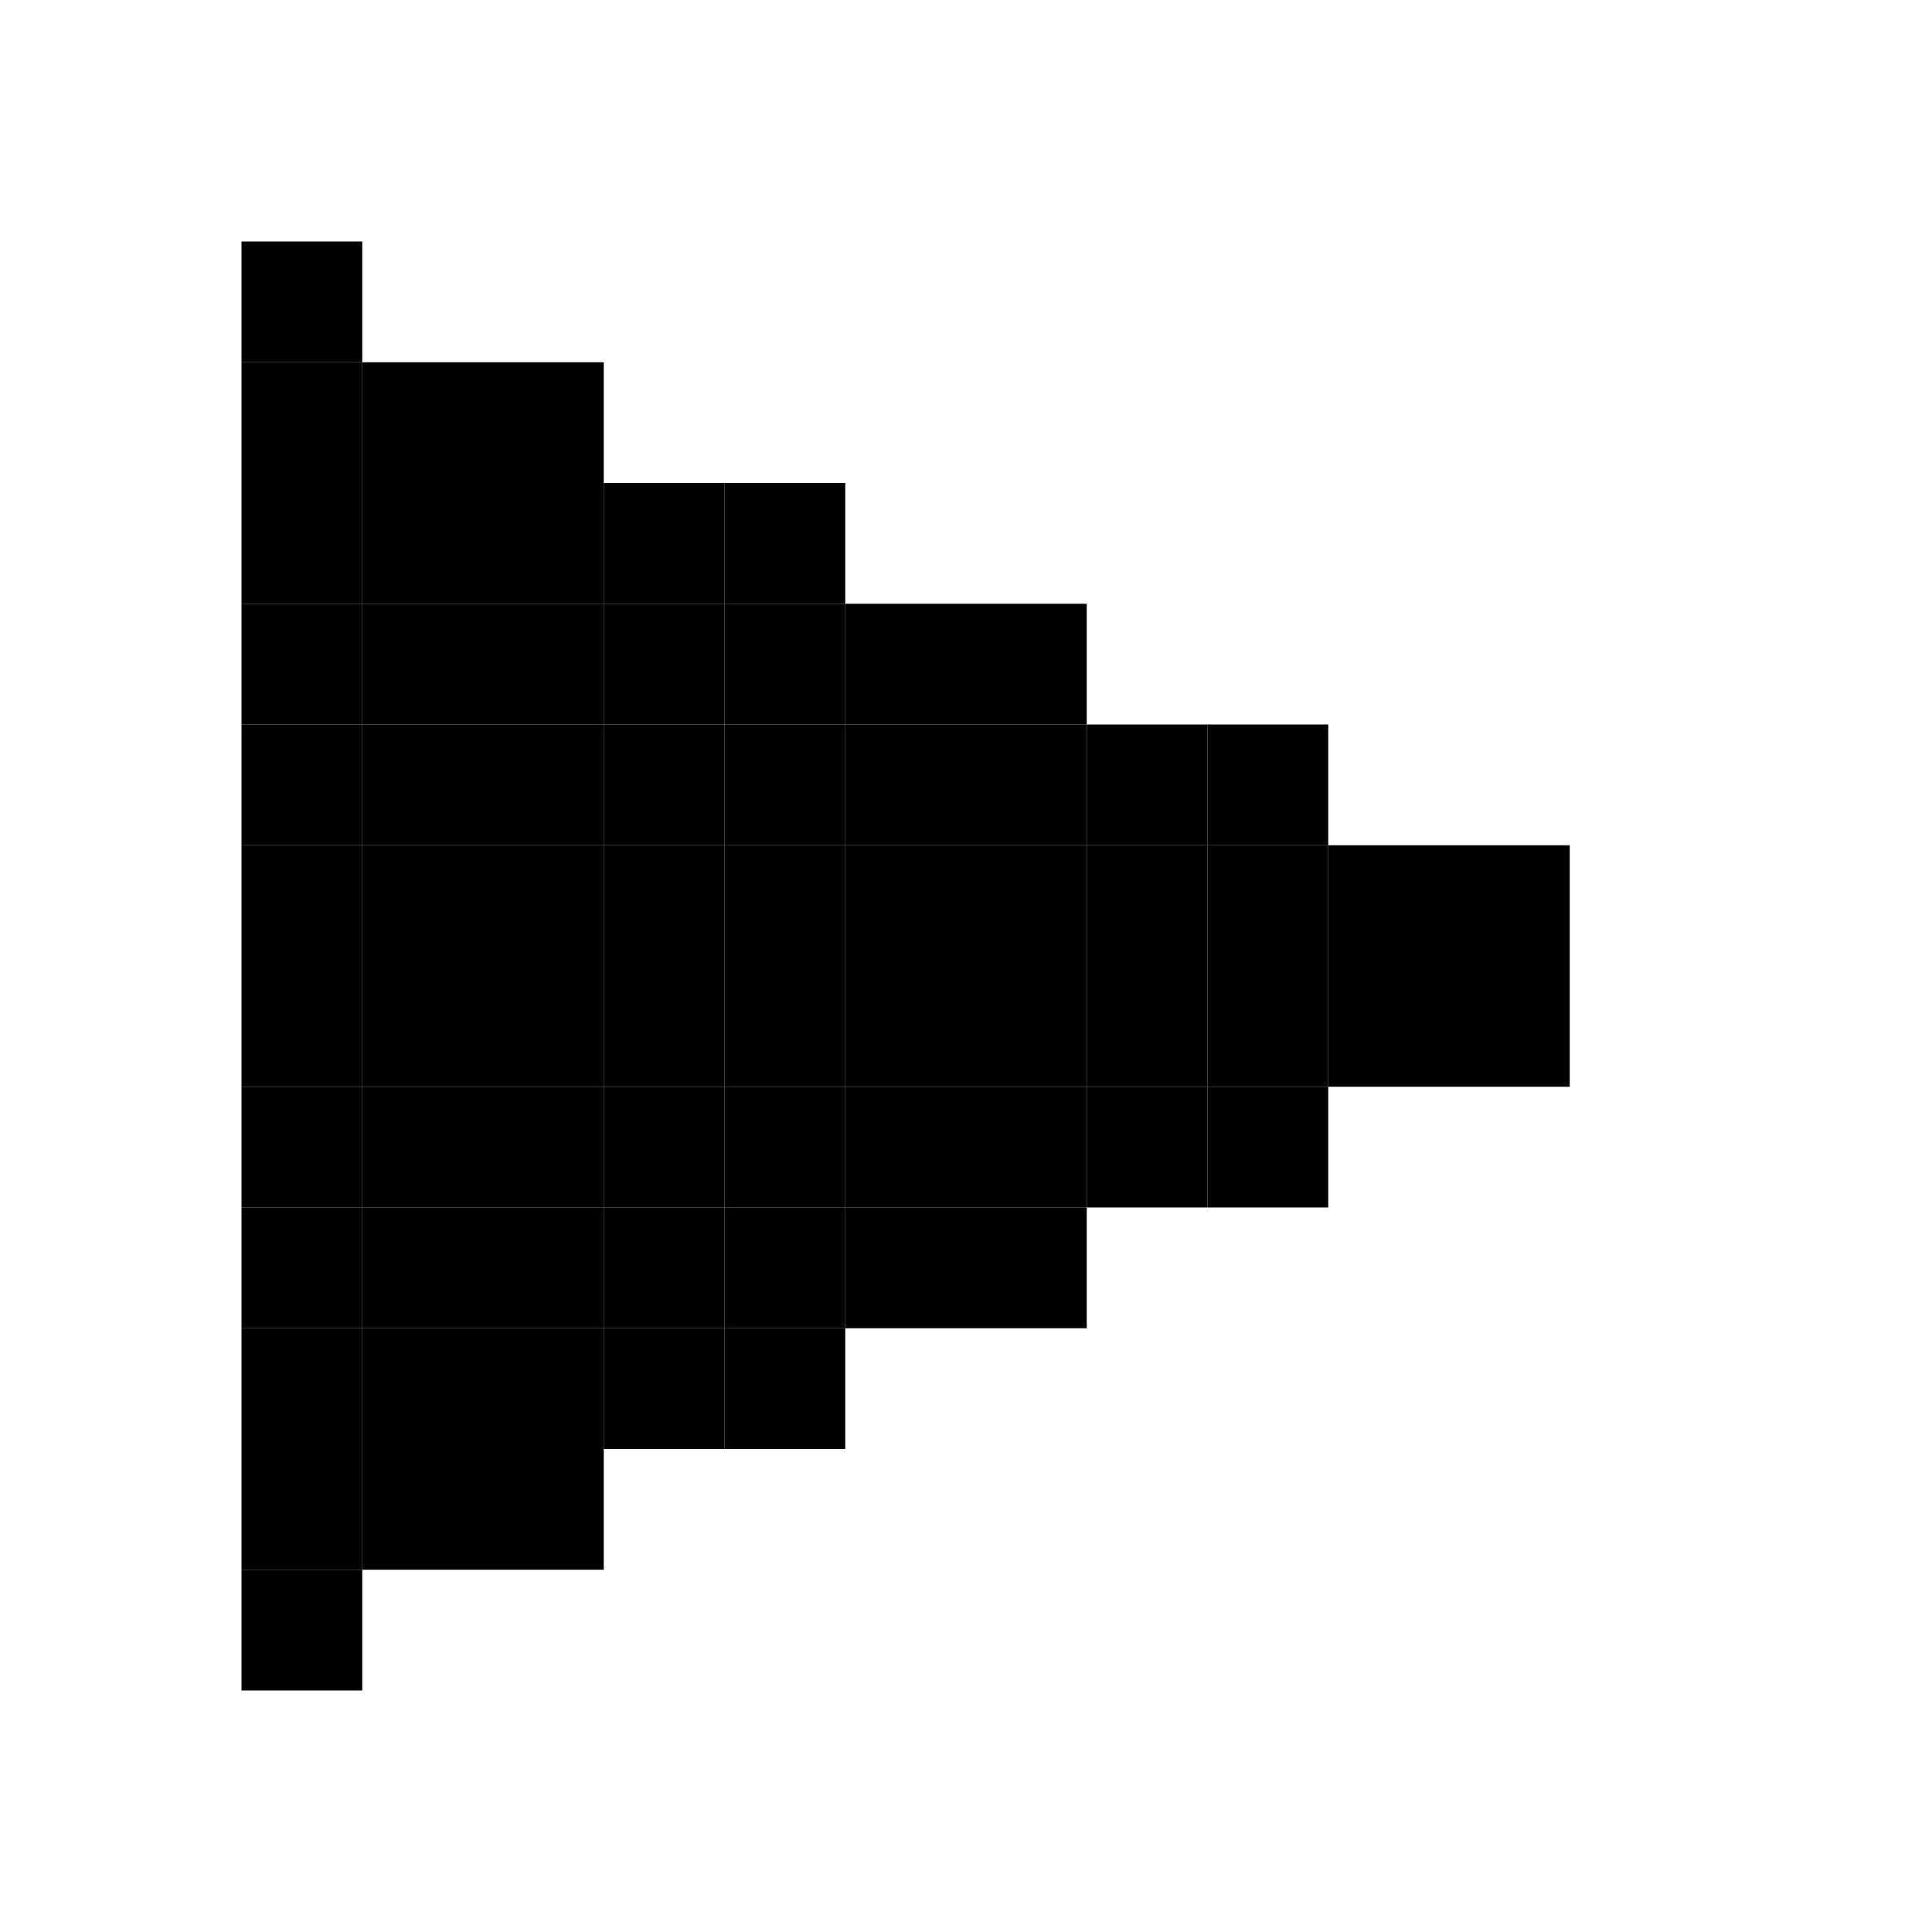
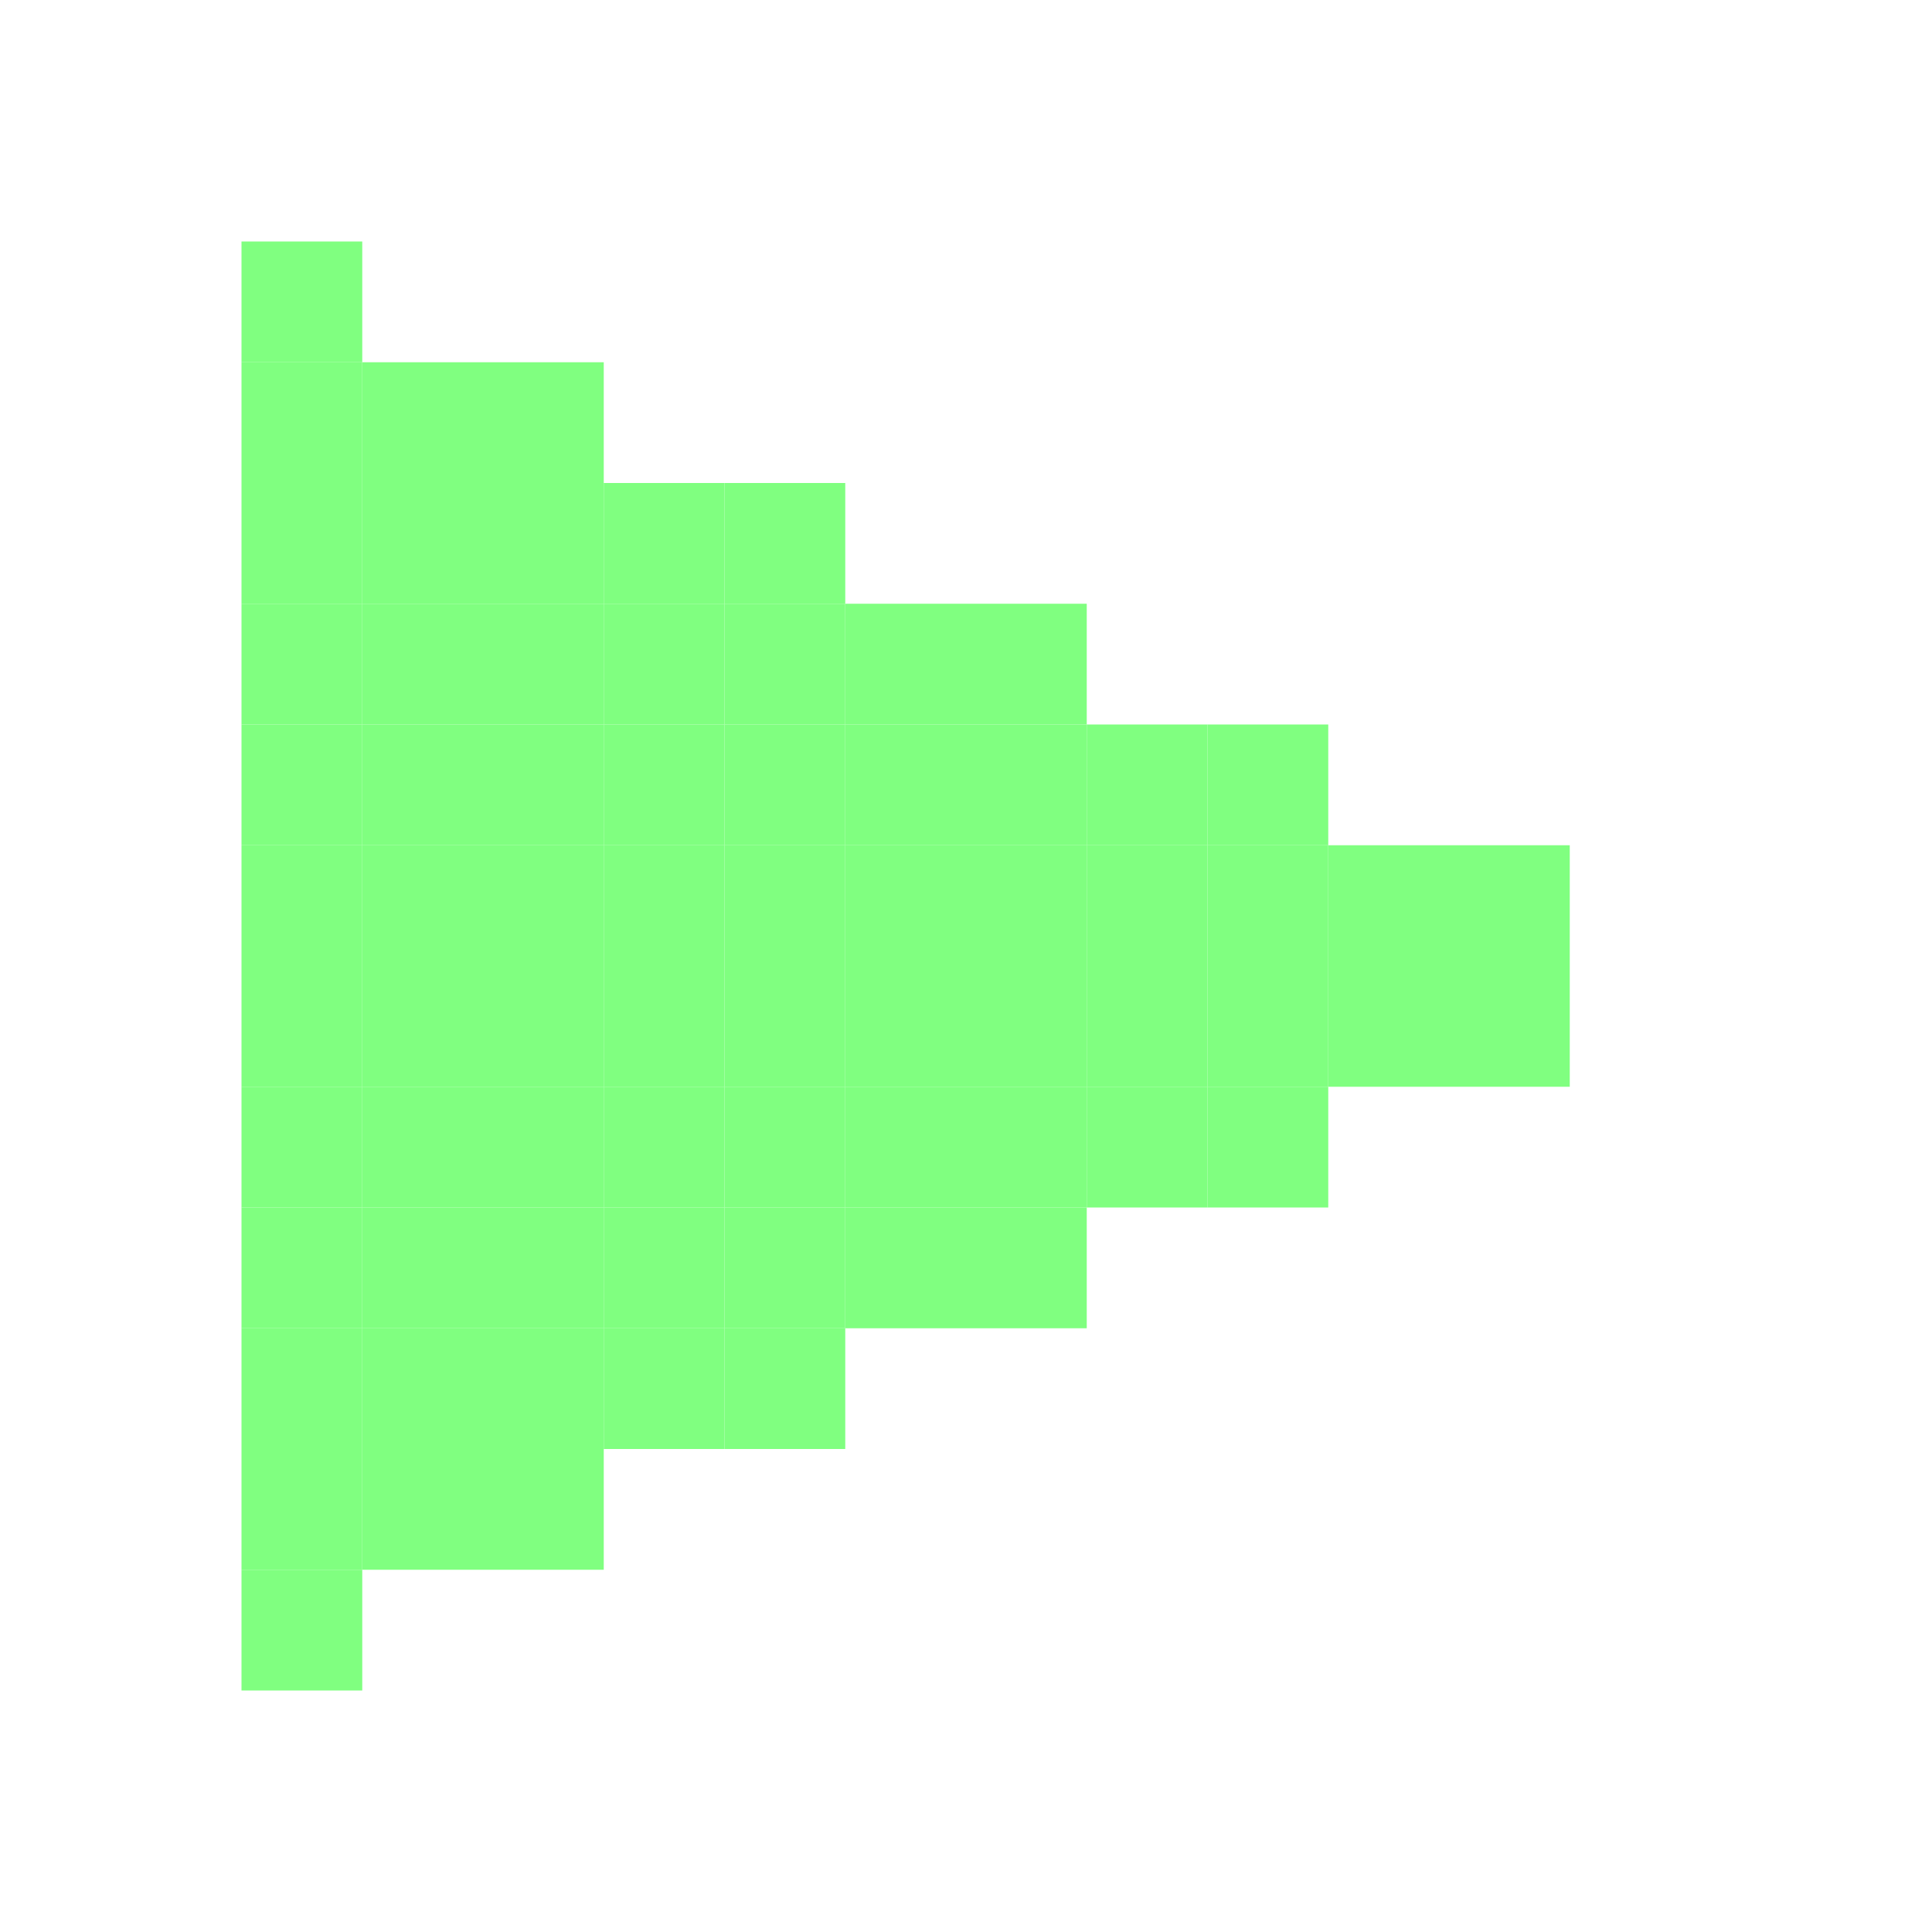
<svg xmlns="http://www.w3.org/2000/svg" viewBox="0 0 16 16" width="16" height="16" focusable="false">
-   <rect x="2" y="2" width="1" height="1" fill="#000000" />
-   <rect x="2" y="3" width="1" height="1" fill="#000000" />
-   <rect x="3" y="3" width="1" height="1" fill="#000000" />
-   <rect x="4" y="3" width="1" height="1" fill="#000000" />
-   <rect x="2" y="4" width="1" height="1" fill="#000000" />
-   <rect x="3" y="4" width="1" height="1" fill="#000000" />
-   <rect x="4" y="4" width="1" height="1" fill="#000000" />
-   <rect x="5" y="4" width="1" height="1" fill="#000000" />
-   <rect x="6" y="4" width="1" height="1" fill="#000000" />
-   <rect x="2" y="5" width="1" height="1" fill="#000000" />
-   <rect x="3" y="5" width="1" height="1" fill="#000000" />
-   <rect x="4" y="5" width="1" height="1" fill="#000000" />
-   <rect x="5" y="5" width="1" height="1" fill="#000000" />
-   <rect x="6" y="5" width="1" height="1" fill="#000000" />
-   <rect x="7" y="5" width="1" height="1" fill="#000000" />
-   <rect x="8" y="5" width="1" height="1" fill="#000000" />
-   <rect x="2" y="6" width="1" height="1" fill="#000000" />
-   <rect x="3" y="6" width="1" height="1" fill="#000000" />
-   <rect x="4" y="6" width="1" height="1" fill="#000000" />
-   <rect x="5" y="6" width="1" height="1" fill="#000000" />
-   <rect x="6" y="6" width="1" height="1" fill="#000000" />
-   <rect x="7" y="6" width="1" height="1" fill="#000000" />
-   <rect x="8" y="6" width="1" height="1" fill="#000000" />
-   <rect x="9" y="6" width="1" height="1" fill="#000000" />
-   <rect x="10" y="6" width="1" height="1" fill="#000000" />
-   <rect x="2" y="7" width="1" height="1" fill="#000000" />
-   <rect x="3" y="7" width="1" height="1" fill="#000000" />
-   <rect x="4" y="7" width="1" height="1" fill="#000000" />
-   <rect x="5" y="7" width="1" height="1" fill="#000000" />
-   <rect x="6" y="7" width="1" height="1" fill="#000000" />
-   <rect x="7" y="7" width="1" height="1" fill="#000000" />
-   <rect x="8" y="7" width="1" height="1" fill="#000000" />
-   <rect x="9" y="7" width="1" height="1" fill="#000000" />
-   <rect x="10" y="7" width="1" height="1" fill="#000000" />
-   <rect x="11" y="7" width="1" height="1" fill="#000000" />
-   <rect x="12" y="7" width="1" height="1" fill="#000000" />
-   <rect x="2" y="8" width="1" height="1" fill="#000000" />
-   <rect x="3" y="8" width="1" height="1" fill="#000000" />
-   <rect x="4" y="8" width="1" height="1" fill="#000000" />
-   <rect x="5" y="8" width="1" height="1" fill="#000000" />
-   <rect x="6" y="8" width="1" height="1" fill="#000000" />
-   <rect x="7" y="8" width="1" height="1" fill="#000000" />
-   <rect x="8" y="8" width="1" height="1" fill="#000000" />
-   <rect x="9" y="8" width="1" height="1" fill="#000000" />
-   <rect x="10" y="8" width="1" height="1" fill="#000000" />
-   <rect x="11" y="8" width="1" height="1" fill="#000000" />
-   <rect x="12" y="8" width="1" height="1" fill="#000000" />
-   <rect x="2" y="9" width="1" height="1" fill="#000000" />
-   <rect x="3" y="9" width="1" height="1" fill="#000000" />
-   <rect x="4" y="9" width="1" height="1" fill="#000000" />
-   <rect x="5" y="9" width="1" height="1" fill="#000000" />
-   <rect x="6" y="9" width="1" height="1" fill="#000000" />
-   <rect x="7" y="9" width="1" height="1" fill="#000000" />
-   <rect x="8" y="9" width="1" height="1" fill="#000000" />
-   <rect x="9" y="9" width="1" height="1" fill="#000000" />
-   <rect x="10" y="9" width="1" height="1" fill="#000000" />
-   <rect x="2" y="10" width="1" height="1" fill="#000000" />
-   <rect x="3" y="10" width="1" height="1" fill="#000000" />
-   <rect x="4" y="10" width="1" height="1" fill="#000000" />
-   <rect x="5" y="10" width="1" height="1" fill="#000000" />
-   <rect x="6" y="10" width="1" height="1" fill="#000000" />
-   <rect x="7" y="10" width="1" height="1" fill="#000000" />
-   <rect x="8" y="10" width="1" height="1" fill="#000000" />
-   <rect x="2" y="11" width="1" height="1" fill="#000000" />
-   <rect x="3" y="11" width="1" height="1" fill="#000000" />
-   <rect x="4" y="11" width="1" height="1" fill="#000000" />
-   <rect x="5" y="11" width="1" height="1" fill="#000000" />
-   <rect x="6" y="11" width="1" height="1" fill="#000000" />
-   <rect x="2" y="12" width="1" height="1" fill="#000000" />
-   <rect x="3" y="12" width="1" height="1" fill="#000000" />
-   <rect x="4" y="12" width="1" height="1" fill="#000000" />
-   <rect x="2" y="13" width="1" height="1" fill="#000000" />
+   <rect x="2" y="2" width="1" height="1" fill="#80ff80" />
+   <rect x="2" y="3" width="1" height="1" fill="#80ff80" />
+   <rect x="3" y="3" width="1" height="1" fill="#80ff80" />
+   <rect x="4" y="3" width="1" height="1" fill="#80ff80" />
+   <rect x="2" y="4" width="1" height="1" fill="#80ff80" />
+   <rect x="3" y="4" width="1" height="1" fill="#80ff80" />
+   <rect x="4" y="4" width="1" height="1" fill="#80ff80" />
+   <rect x="5" y="4" width="1" height="1" fill="#80ff80" />
+   <rect x="6" y="4" width="1" height="1" fill="#80ff80" />
+   <rect x="2" y="5" width="1" height="1" fill="#80ff80" />
+   <rect x="3" y="5" width="1" height="1" fill="#80ff80" />
+   <rect x="4" y="5" width="1" height="1" fill="#80ff80" />
+   <rect x="5" y="5" width="1" height="1" fill="#80ff80" />
+   <rect x="6" y="5" width="1" height="1" fill="#80ff80" />
+   <rect x="7" y="5" width="1" height="1" fill="#80ff80" />
+   <rect x="8" y="5" width="1" height="1" fill="#80ff80" />
+   <rect x="2" y="6" width="1" height="1" fill="#80ff80" />
+   <rect x="3" y="6" width="1" height="1" fill="#80ff80" />
+   <rect x="4" y="6" width="1" height="1" fill="#80ff80" />
+   <rect x="5" y="6" width="1" height="1" fill="#80ff80" />
+   <rect x="6" y="6" width="1" height="1" fill="#80ff80" />
+   <rect x="7" y="6" width="1" height="1" fill="#80ff80" />
+   <rect x="8" y="6" width="1" height="1" fill="#80ff80" />
+   <rect x="9" y="6" width="1" height="1" fill="#80ff80" />
+   <rect x="10" y="6" width="1" height="1" fill="#80ff80" />
+   <rect x="2" y="7" width="1" height="1" fill="#80ff80" />
+   <rect x="3" y="7" width="1" height="1" fill="#80ff80" />
+   <rect x="4" y="7" width="1" height="1" fill="#80ff80" />
+   <rect x="5" y="7" width="1" height="1" fill="#80ff80" />
+   <rect x="6" y="7" width="1" height="1" fill="#80ff80" />
+   <rect x="7" y="7" width="1" height="1" fill="#80ff80" />
+   <rect x="8" y="7" width="1" height="1" fill="#80ff80" />
+   <rect x="9" y="7" width="1" height="1" fill="#80ff80" />
+   <rect x="10" y="7" width="1" height="1" fill="#80ff80" />
+   <rect x="11" y="7" width="1" height="1" fill="#80ff80" />
+   <rect x="12" y="7" width="1" height="1" fill="#80ff80" />
+   <rect x="2" y="8" width="1" height="1" fill="#80ff80" />
+   <rect x="3" y="8" width="1" height="1" fill="#80ff80" />
+   <rect x="4" y="8" width="1" height="1" fill="#80ff80" />
+   <rect x="5" y="8" width="1" height="1" fill="#80ff80" />
+   <rect x="6" y="8" width="1" height="1" fill="#80ff80" />
+   <rect x="7" y="8" width="1" height="1" fill="#80ff80" />
+   <rect x="8" y="8" width="1" height="1" fill="#80ff80" />
+   <rect x="9" y="8" width="1" height="1" fill="#80ff80" />
+   <rect x="10" y="8" width="1" height="1" fill="#80ff80" />
+   <rect x="11" y="8" width="1" height="1" fill="#80ff80" />
+   <rect x="12" y="8" width="1" height="1" fill="#80ff80" />
+   <rect x="2" y="9" width="1" height="1" fill="#80ff80" />
+   <rect x="3" y="9" width="1" height="1" fill="#80ff80" />
+   <rect x="4" y="9" width="1" height="1" fill="#80ff80" />
+   <rect x="5" y="9" width="1" height="1" fill="#80ff80" />
+   <rect x="6" y="9" width="1" height="1" fill="#80ff80" />
+   <rect x="7" y="9" width="1" height="1" fill="#80ff80" />
+   <rect x="8" y="9" width="1" height="1" fill="#80ff80" />
+   <rect x="9" y="9" width="1" height="1" fill="#80ff80" />
+   <rect x="10" y="9" width="1" height="1" fill="#80ff80" />
+   <rect x="2" y="10" width="1" height="1" fill="#80ff80" />
+   <rect x="3" y="10" width="1" height="1" fill="#80ff80" />
+   <rect x="4" y="10" width="1" height="1" fill="#80ff80" />
+   <rect x="5" y="10" width="1" height="1" fill="#80ff80" />
+   <rect x="6" y="10" width="1" height="1" fill="#80ff80" />
+   <rect x="7" y="10" width="1" height="1" fill="#80ff80" />
+   <rect x="8" y="10" width="1" height="1" fill="#80ff80" />
+   <rect x="2" y="11" width="1" height="1" fill="#80ff80" />
+   <rect x="3" y="11" width="1" height="1" fill="#80ff80" />
+   <rect x="4" y="11" width="1" height="1" fill="#80ff80" />
+   <rect x="5" y="11" width="1" height="1" fill="#80ff80" />
+   <rect x="6" y="11" width="1" height="1" fill="#80ff80" />
+   <rect x="2" y="12" width="1" height="1" fill="#80ff80" />
+   <rect x="3" y="12" width="1" height="1" fill="#80ff80" />
+   <rect x="4" y="12" width="1" height="1" fill="#80ff80" />
+   <rect x="2" y="13" width="1" height="1" fill="#80ff80" />
</svg>
